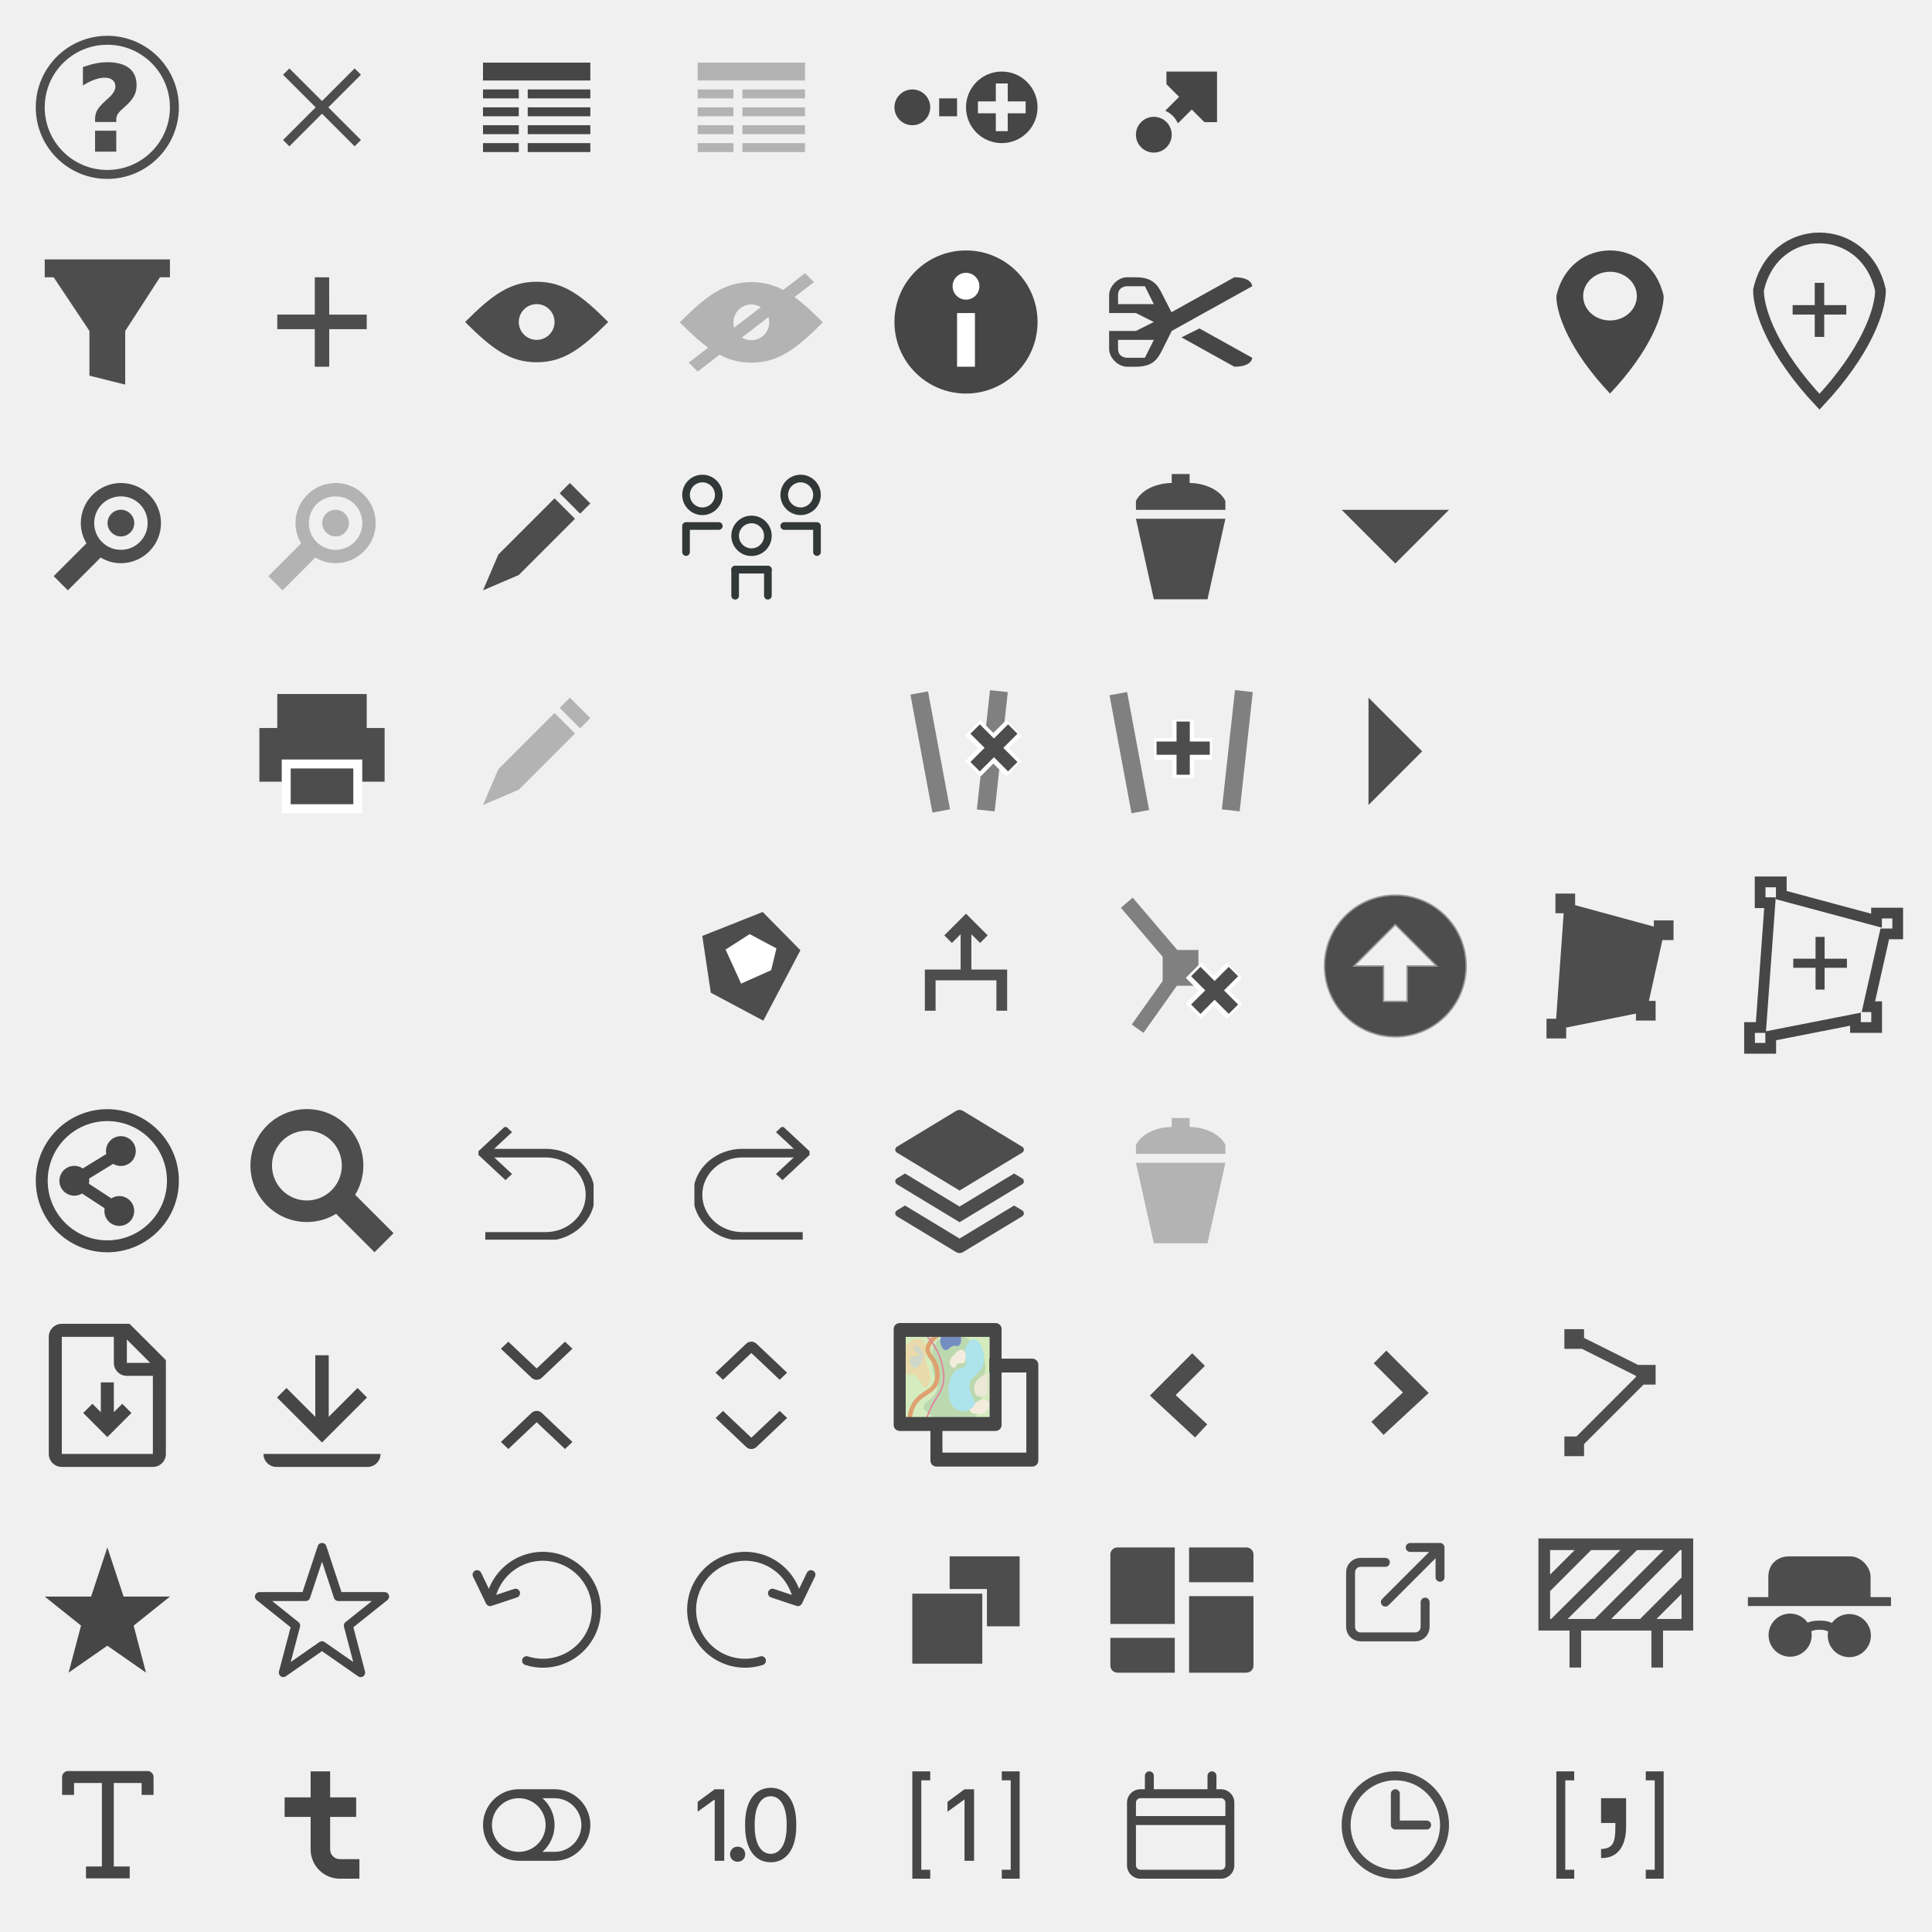
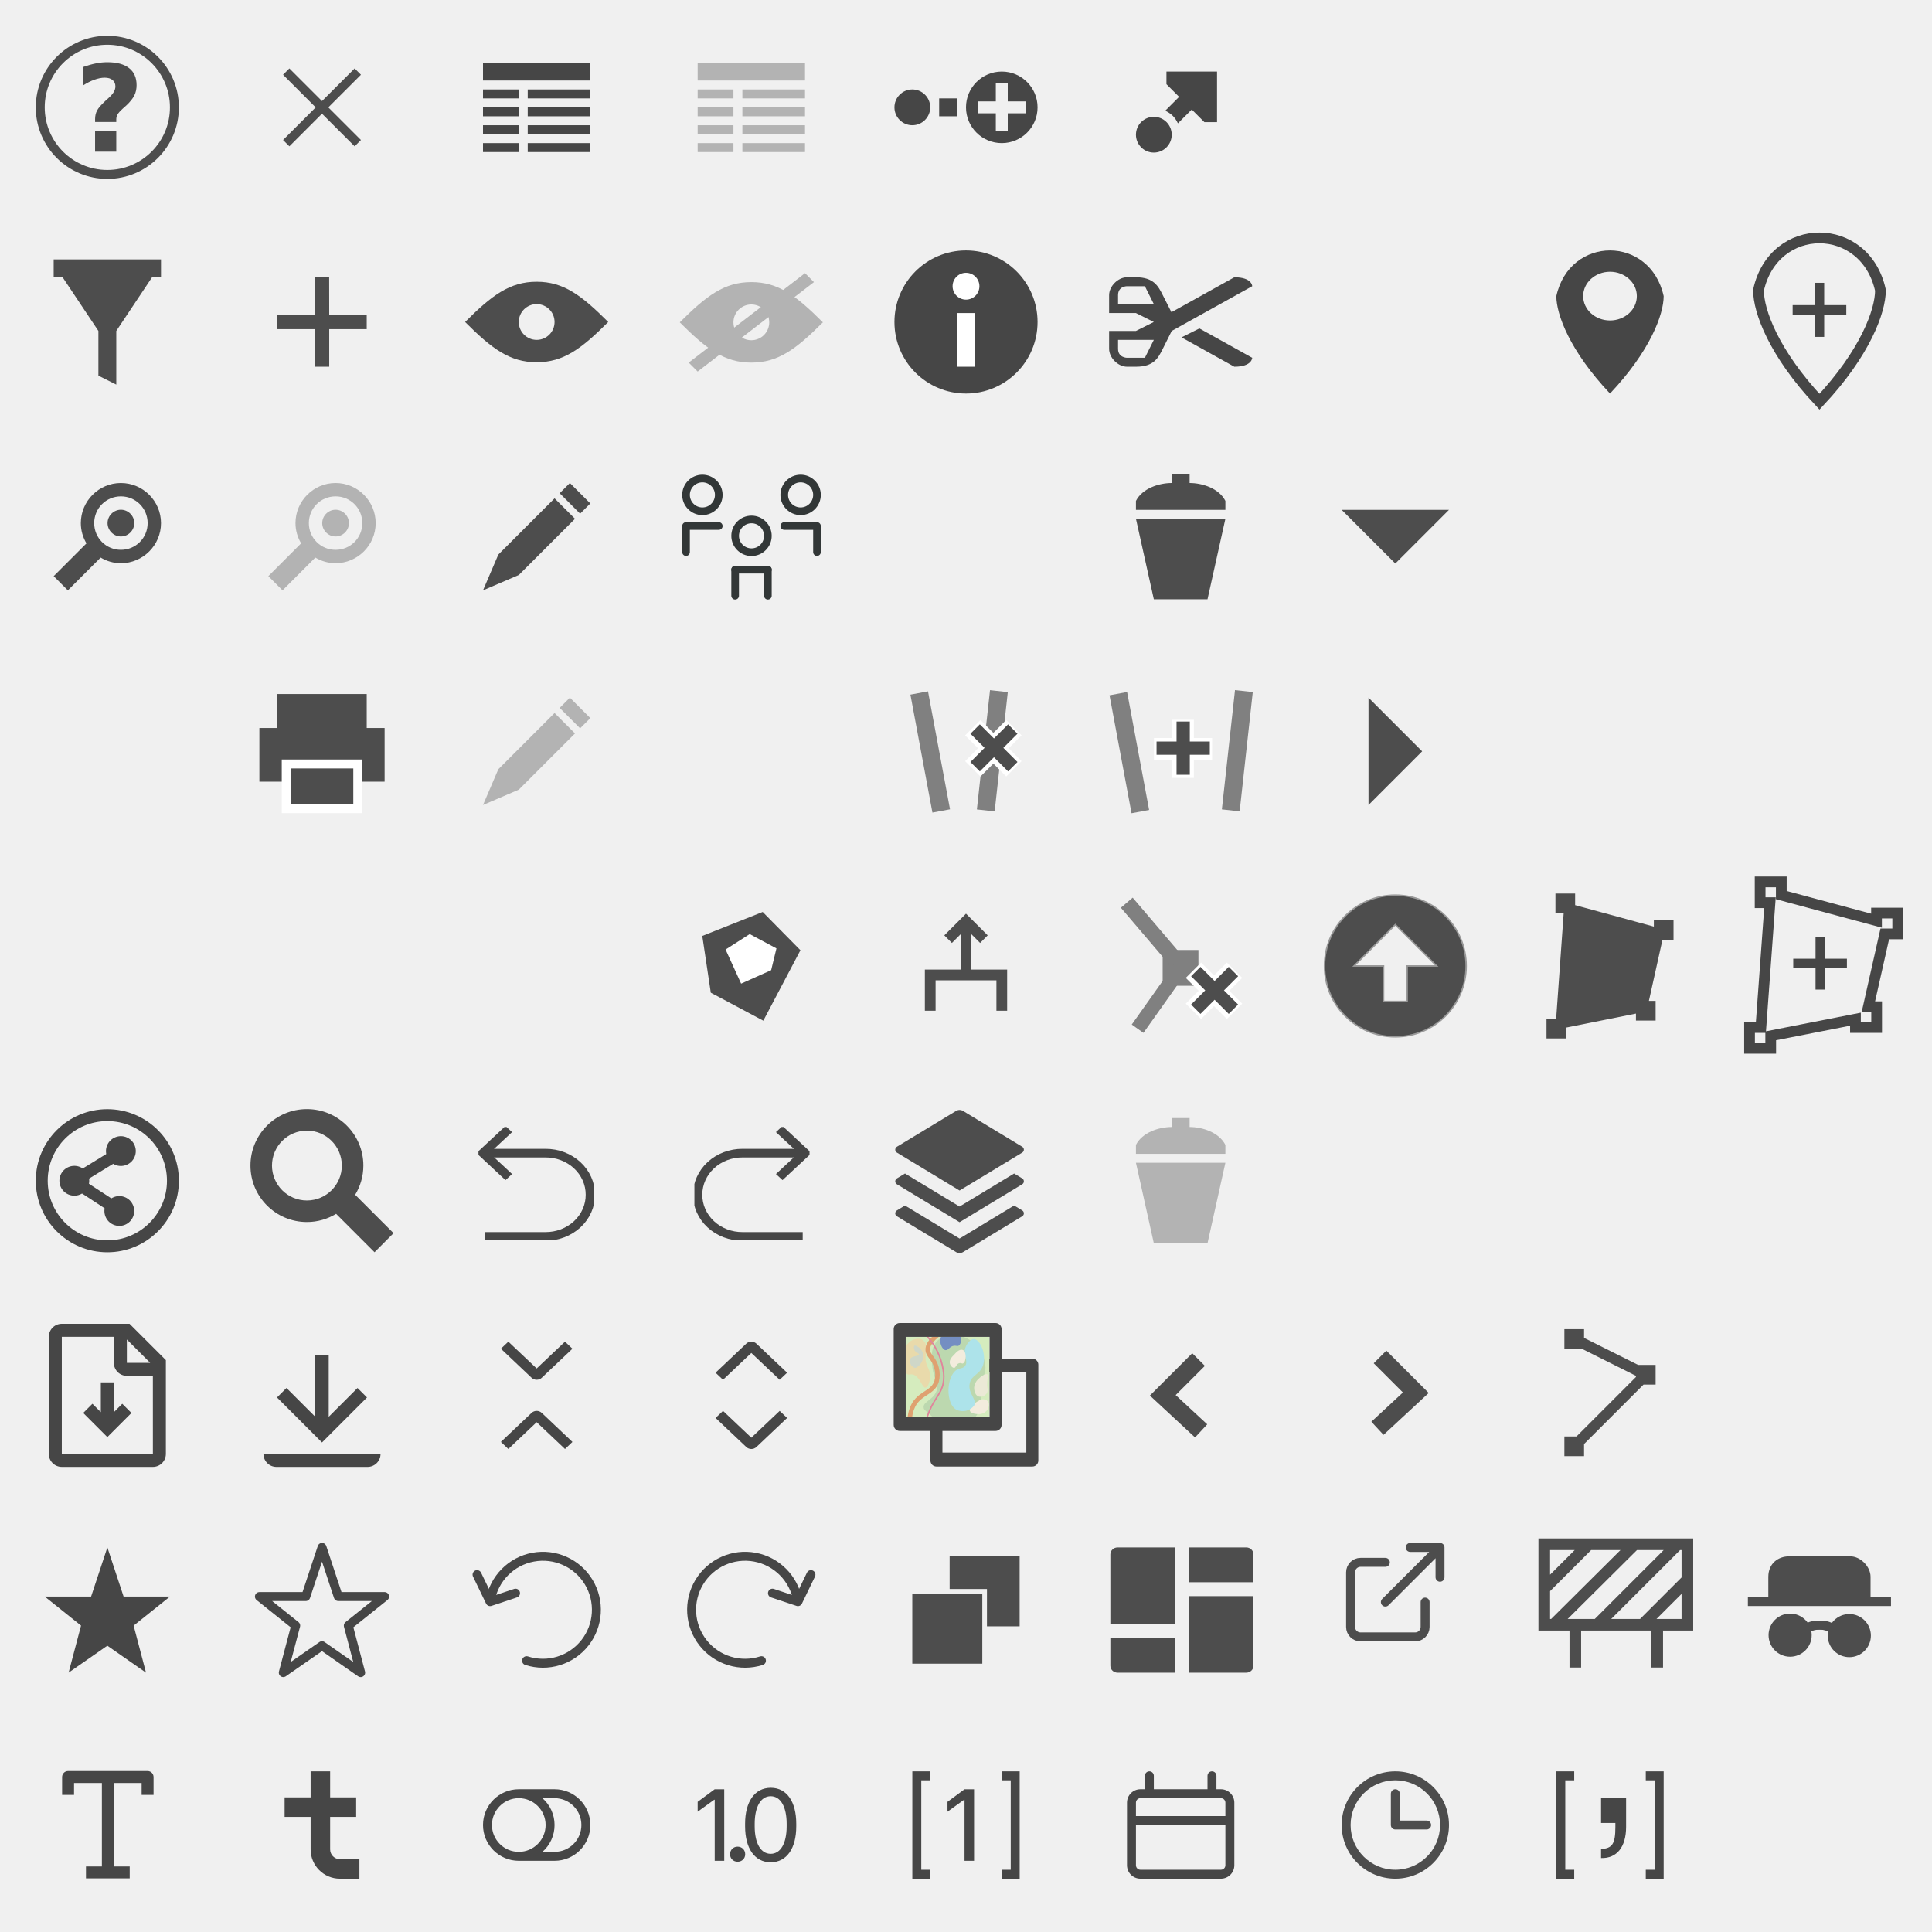
<svg xmlns="http://www.w3.org/2000/svg" id="svg2" width="216" height="216" version="1.1" xml:space="preserve">
  <defs id="defs4">
    <marker id="Arrow1" overflow="visible" markerHeight="6.707" markerWidth="4.061" orient="auto-start-reverse" preserveAspectRatio="xMidYMid" viewBox="0 0 4.061 6.707">
      <path id="path5057" transform="rotate(180 .125 0)" d="m3-3-3 3 3 3" fill="none" stroke="context-stroke" />
    </marker>
    <mask id="mask0_181_11898" x="2" y="2" width="15" height="15" maskUnits="userSpaceOnUse">
      <path id="path2351" d="m16.04 2.316h-14.035v14.035h14.035z" fill="#fff" />
    </mask>
    <clipPath id="clip0_3071_825">
      <rect id="rect3" width="18" height="20" fill="#fff" />
    </clipPath>
    <clipPath id="clip0_241_10857">
      <rect id="rect586" width="18.05" height="19.01" fill="#fff" />
    </clipPath>
    <clipPath id="clip0_241_10857-3">
      <rect id="rect586-6" width="18.05" height="19.01" fill="#fff" />
    </clipPath>
  </defs>
  <g id="layer1" transform="translate(0 -812.36)">
    <g id="help" transform="translate(-23.256 -119.39)">
      <circle id="path3014" transform="matrix(1.0714 0 0 1.0714 26.684 934.11)" cx="8" cy="9" r="7" fill="none" stroke="#4d4d4d" stroke-width=".933" />
      <g id="text3784" transform="translate(27.256 -100.61)" fill="#4d4d4d">
        <path id="path3789" d="m9 1046h-2.37v-0.322c0-0.36 0.072-0.677 0.217-0.954 0.144-0.281 0.449-0.636 0.912-1.066l0.42-0.382c0.249-0.228 0.431-0.443 0.545-0.645 0.118-0.202 0.177-0.404 0.177-0.605-4.6e-6 -0.307-0.105-0.546-0.315-0.717-0.21-0.176-0.503-0.263-0.88-0.263-0.354 0-0.737 0.075-1.149 0.224-0.411 0.145-0.84 0.362-1.287 0.651v-2.066c0.53-0.184 1.013-0.32 1.451-0.408 0.438-0.088 0.86-0.132 1.267-0.132 1.068 0 1.882 0.219 2.442 0.658 0.56 0.434 0.84 1.07 0.84 1.908-7e-6 0.43-0.085 0.816-0.256 1.158-0.171 0.338-0.462 0.702-0.873 1.092l-0.42 0.375c-0.298 0.272-0.492 0.491-0.584 0.658-0.092 0.162-0.138 0.342-0.138 0.539v0.296m-2.37 0.974h2.37v2.342h-2.37v-2.342" fill="#4d4d4d" />
      </g>
    </g>
    <path id="show" d="m60 843.86c-3 0-5 1.5-8 4.5 3 3 5 4.5 8 4.5 3 0 5-1.5 8-4.5-3-3-5-4.5-8-4.5zm0 2.5c1.105 0 2 0.895 2 2s-0.895 2-2 2c-1.105 0-2-0.895-2-2s0.895-2 2-2z" fill="#4d4d4d" />
    <g id="hide" transform="translate(75 -195)" fill="#b3b3b3">
      <path id="path2990" transform="translate(0 1034.4)" d="m9 4.5c-3-3.36e-5 -5 1.5-8 4.5 3 3 5 4.5 8 4.5 3-3.3e-5 5-1.5 8-4.5-3-3-5-4.5-8-4.5zm0 2.5c1.105 0 2 0.895 2 2 0 1.105-0.895 2-2 2-1.105 0-2-0.895-2-2 0-1.105 0.895-2 2-2z" />
      <path id="rect3787" d="m2 1047.9 13-10 1 1-13 10z" />
    </g>
    <path id="table-disabled" d="m78 819.36v2h12v-2zm0 3v1h4v-1zm5 0v1h7v-1zm-5 2v1h4v-1zm5 0v1h7v-1zm-5 2v1h4v-1zm5 0v1h7v-1zm-5 2v1h4v-1zm5 0v1h7v-1z" fill="#b3b3b3" />
    <path id="zoom" d="m13.518 866.36c-2.467 0-4.482 2.016-4.482 4.483 0 0.83 0.234 1.596 0.63 2.265l-3.665 3.665 1.587 1.588 3.665-3.665c0.668 0.397 1.435 0.63 2.265 0.63 2.467 0 4.482-2.016 4.482-4.482 0-2.467-2.016-4.483-4.482-4.483zm0 1.494c1.659 0 2.988 1.329 2.988 2.988 0 1.659-1.329 2.988-2.988 2.988s-2.988-1.329-2.988-2.988c0-1.659 1.329-2.988 2.988-2.988zm0 1.494c-0.816 0-1.494 0.678-1.494 1.494s0.678 1.494 1.494 1.494 1.494-0.678 1.494-1.494-0.678-1.494-1.494-1.494z" color="#000000" fill="#4d4d4d" style="text-decoration-line:none;text-indent:0;text-transform:none" />
    <path id="zoom-disabled" d="m37.518 866.36c-2.467 0-4.482 2.016-4.482 4.482 0 0.83 0.234 1.596 0.63 2.264l-3.665 3.666 1.587 1.587 3.665-3.665c0.668 0.397 1.435 0.63 2.265 0.63 2.467 0 4.482-2.016 4.482-4.482s-2.016-4.482-4.482-4.482zm0 1.494c1.659 0 2.988 1.329 2.988 2.988s-1.329 2.988-2.988 2.988-2.988-1.329-2.988-2.988 1.329-2.988 2.988-2.988zm0 1.494c-0.816 0-1.494 0.678-1.494 1.494s0.678 1.494 1.494 1.494 1.494-0.678 1.494-1.494-0.678-1.494-1.494-1.494z" color="#000000" fill="#b3b3b3" style="text-decoration-line:none;text-indent:0;text-transform:none" />
    <path id="table" d="m54 819.36v2h12v-2zm0 3v1h4v-1zm5 0v1h7v-1zm-5 2v1h4v-1zm5 0v1h7v-1zm-5 2v1h4v-1zm5 0v1h7v-1zm-5 2v1h4v-1zm5 0v1h7v-1z" fill="#464646" />
    <path id="close-9" d="m32.353 820.01-0.707 0.707 3.647 3.647-3.647 3.647 0.707 0.707 3.647-3.647 3.647 3.647 0.707-0.707-3.647-3.647 3.647-3.647-0.707-0.707-3.647 3.647z" color="#000000" fill="#4d4d4d" fill-rule="evenodd" />
    <path id="add" d="m35.192 853.36 2e-6 -4.2-4.192 1e-5 -3e-6 -1.627h4.192v-4.173l1.609 7e-3 0.007 4.167h4.192l-3.9e-5 1.627-4.192 4e-5 -1.5e-5 4.2h-1.615" fill="#4d4d4d" />
    <path id="edit" d="m63.714 866.36-1.143 1.143 2.286 2.286 1.143-1.143zm-1.714 1.714-6.286 6.286 2.286 2.286 6.286-6.286zm-6.286 6.286-1.714 4 4-1.714z" fill="#4d4d4d" />
    <text id="text4457-6" x="39.647" y="918.797" fill="#000000" font-family="sans-serif" letter-spacing="0px" word-spacing="0px" style="line-height:0%" xml:space="preserve">
      <tspan id="tspan4459-6" x="39.647" y="918.797" font-family="sans-serif" font-size="30.476px" style="line-height:1.25"> </tspan>
    </text>
    <path id="path3684-2" d="m63.714 890.36-1.143 1.143 2.286 2.286 1.143-1.143zm-1.714 1.714-6.286 6.286 2.286 2.286 6.286-6.286zm-6.286 6.286-1.714 4 4-1.714z" fill="#b3b3b3" />
    <g id="share" class="sprite" transform="matrix(.66667 0 0 .66667 -54.667 282.79)">
      <circle id="path4309" cx="100" cy="992.36" r="11" fill="none" stroke="#464646" stroke-width="2" />
      <circle id="path4819" transform="rotate(248.18)" cx="-963.89" cy="-276.04" r="2.5" fill="#464646" />
      <circle id="path4819-2" transform="rotate(248.18)" cx="-956.38" cy="-281.16" r="2.5" fill="#464646" />
      <circle id="path4819-0" transform="rotate(248.18)" cx="-954.66" cy="-272.06" r="2.5" fill="#464646" />
      <path id="path4850" d="m102.39 987.48-8.019 4.92 8.139 5.322" fill="none" stroke="#464646" stroke-width="2" />
    </g>
    <path id="search" class="sprite" d="m44 950.23-4.291-4.292c0.578-0.953 0.916-2.069 0.916-3.265 0-3.489-2.824-6.314-6.312-6.315-3.486 1e-3 -6.312 2.827-6.312 6.315 0 3.486 2.827 6.311 6.314 6.311 1.197 0 2.312-0.339 3.264-0.916l4.294 4.294zm-13.592-7.559c0.004-2.157 1.748-3.902 3.905-3.906 2.156 5e-3 3.901 1.748 3.905 3.906-0.004 2.156-1.749 3.901-3.905 3.905-2.157 0-3.902-1.749-3.905-3.905z" fill="#4d4d4d" stroke-width=".667" />
    <g id="info" transform="translate(0,2)">
      <circle id="path3762" cx="108" cy="846.36" r="8" fill="#464646" />
      <circle id="path3764" cx="108" cy="842.36" r="1.5" fill="#fff" />
      <path id="rect4274" d="m107 845.36h2v6h-2z" fill="#fff" />
    </g>
    <g id="g4717" transform="translate(-54.789 -113.98)" fill-rule="evenodd">
      <path id="path3862" d="m140.06 1028.3 4.217 4.278-4.149 7.874-5.871-3.127-0.952-6.346z" fill="#4d4d4d" />
      <path id="path3864" d="m135.91 1032.5 1.737 3.811 3.358-1.504 0.591-2.433-2.99-1.601" fill="#fff" />
    </g>
    <path id="delete" d="m131 865.36v1c-1.429 0-3.286 0.6-4 2v1h10v-1c-0.714-1.4-2.571-2-4-2v-1zm-4 5 2 9h6l2-9z" fill="#4d4d4d" />
    <g id="g4797" transform="translate(-70.26 -96.674)" fill="none">
      <path id="path4349-2-2-9-3-8" d="m180.47 999.64 1.468-13.336" stroke="#808080" stroke-width="2" />
      <path id="path4349-2-2-3-3" d="m175.49 999.7-2.461-13.189" stroke="#808080" stroke-width="2" />
      <g id="g4621">
        <g id="g4400-8-39-2-3-1" transform="matrix(.57449 0 0 .57449 77.91 445.57)" stroke="#fff" stroke-width="4.224">
          <path id="path4353-1-6-1-3-6" d="m176 948.36 8 8" />
          <path id="path4355-9-7-1-7-3" d="m176 956.36 8-8" />
        </g>
        <g id="g4400-8-39-2-3" transform="matrix(.52631 0 0 .52631 86.649 491.41)" stroke="#4d4d4d" stroke-width="2.816">
          <path id="path4353-1-6-1-3" d="m176 948.36 8 8" />
          <path id="path4355-9-7-1-7" d="m176 956.36 8-8" />
        </g>
      </g>
    </g>
    <path id="path4349-2-2-9-3-8-5" d="m137.6 902.96 1.468-13.336" fill="none" stroke="#808080" stroke-width="2" />
    <path id="path4349-2-2-3-3-3" d="m127.49 903.1-2.461-13.189" fill="none" stroke="#808080" stroke-width="2" />
    <g id="g4621-5" transform="rotate(-45 40.175 1003.6)" fill="none">
      <g id="g4400-8-39-2-3-1-6" transform="matrix(.57449 0 0 .57449 77.91 445.57)" stroke="#fff" stroke-width="4.224">
        <path id="path4353-1-6-1-3-6-2" d="m176 948.36 8 8" />
        <path id="path4355-9-7-1-7-3-9" d="m176 956.36 8-8" />
      </g>
      <g id="g4400-8-39-2-3-12" transform="matrix(.52631 0 0 .52631 86.649 491.41)" stroke="#4d4d4d" stroke-width="2.816">
        <path id="path4353-1-6-1-3-7" d="m176 948.36 8 8" />
        <path id="path4355-9-7-1-7-0" d="m176 956.36 8-8" />
      </g>
    </g>
    <g id="g4976" transform="translate(-86.464 -110.33)">
      <rect id="rect4918" x="216.45" y="1028.9" width="4" height="4" fill="#808080" />
      <path id="path4349-2-2-9-3-8-7-0-0" d="m218.99 1031.3-6.551-7.687" fill="none" stroke="#808080" stroke-width="1.737" />
      <path id="path4349-2-2-9-3-8-7-0" d="m213.65 1037.7 5.639-7.953" fill="none" stroke="#808080" stroke-width="1.605" />
      <g id="g4621-0-6" transform="translate(40.873 40.768)" fill="#4d4d4d" fill-rule="evenodd">
        <g id="g4400-8-39-2-3-1-1-8" transform="matrix(.57449 0 0 .57449 77.91 445.57)" stroke="#fff" stroke-width="4.224">
          <path id="path4353-1-6-1-3-6-5-5" d="m176 948.36 8 8" />
          <path id="path4355-9-7-1-7-3-31-4" d="m176 956.36 8-8" />
        </g>
        <g id="g4400-8-39-2-3-3-7" transform="matrix(.52631 0 0 .52631 86.649 491.41)" stroke="#4d4d4d" stroke-width="2.816">
          <path id="path4353-1-6-1-3-3-9" d="m176 948.36 8 8" />
          <path id="path4355-9-7-1-7-8-7" d="m176 956.36 8-8" />
        </g>
      </g>
    </g>
    <g id="undo" transform="matrix(.51357 -.54309 .54309 .51357 -590.02 602.23)" fill="none" stroke="#464646" stroke-linecap="round" stroke-linejoin="round" stroke-width="1.338">
      <path id="path4240" transform="rotate(154.4)" d="m231.88-980.51a8 8 0 0 1-8.126-4.127 8 8 0 0 1 1.012-9.058 8 8 0 0 1 8.837-2.232 8 8 0 0 1 5.192 7.491" />
      <path id="path4242" d="m216 980.36-1.595 4.194 3.535 1.894" />
    </g>
    <g id="undo-3" transform="matrix(-.51357 -.54309 -.54309 .51357 734.02 602.23)" fill="none" stroke="#464646" stroke-linecap="round" stroke-linejoin="round" stroke-width="1.338">
      <path id="path4240-5" transform="rotate(154.4)" d="m231.88-980.51a8 8 0 0 1-8.126-4.127 8 8 0 0 1 1.012-9.058 8 8 0 0 1 8.837-2.232 8 8 0 0 1 5.192 7.491" />
      <path id="path4242-6" d="m216 980.36-1.595 4.194 3.535 1.894" />
    </g>
    <path id="delete-disabled" d="m131 937.36v1c-1.429 0-3.286 0.6-4 2v1h10v-1c-0.714-1.4-2.571-2-4-2v-1zm-4 5 2 9h6l2-9z" fill="#b3b3b3" />
    <g id="tilelayers" transform="matrix(2.5259 0 0 2.5259 47.788 955.6)">
      <path id="path2349" d="m26.773 3.428h-4.244c-0.07 0-0.138 0.028-0.188 0.078-0.05 0.05-0.078 0.117-0.078 0.188v4.244c0 0.07 0.028 0.138 0.078 0.188 0.05 0.05 0.117 0.078 0.188 0.078h4.244c0.07 0 0.138-0.028 0.188-0.078 0.05-0.05 0.078-0.117 0.078-0.188v-4.244c0-0.07-0.028-0.138-0.078-0.188-0.05-0.05-0.117-0.078-0.188-0.078zm-0.265 4.159h-3.713v-3.546h3.713z" fill="#464646" stroke-width=".265" />
      <g id="g2376" transform="matrix(.26458 0 0 .26458 20.638 1.8521)" mask="url(#mask0_181_11898)">
        <path id="path2354" d="m16.04 2.316h-14.035v14.035h14.035z" fill="#d5ecbe" />
        <path id="path2356" d="m2.376 3.429c0.268-0.312 0.615-0.546 1.005-0.677 0.39-0.131 0.808-0.153 1.21-0.065 0.324 0.156 0.585 0.418 0.742 0.742 0.371 0.722 0 1.263 0 2.216-0.08 1.724 1.002 2.085 0.732 3.689-0.08 0.571-0.341 1.444-0.732 1.474-0.622 0.06-0.942-2.005-2.216-2.216-0.391-0.06-0.471 0.11-0.742 0-1.053-0.401-1.524-3.659 0-5.163z" fill="#e9daab" />
        <path id="path2358" d="m7.178 16.351c-1.754-1.724-2.165-1.754-2.165-2.216-0.16-1.002 1.744-1.293 2.216-2.957 0.331-1.173-0.471-1.564-0.742-3.689-0.16-1.253-0.401-3.218 0.742-4.431s3.138-1.173 4.431-0.742c1.065 0.39 1.987 1.092 2.645 2.016 0.658 0.923 1.022 2.024 1.044 3.157 0 1.243-0.682 1.654-0.732 3.689 0.06 0.737 0.06 1.478 0 2.216-0.155 1.123-0.676 2.162-1.484 2.957-1.504 1.343-3.91 1.694-5.223 0.742-0.15-0.11-0.07-0.05-0.732-0.742z" fill="#bcd8af" />
        <path id="path2360" d="m14.196 9.333c-0.43 0.375-0.697 0.904-0.742 1.474 0 0.12 0 1.213 0.742 1.484 0.294 0.071 0.603 0.036 0.873-0.1s0.483-0.363 0.6-0.642c0.066-0.243 0.066-0.499 0-0.742-0.16-1.383 0.301-2.005 0-2.216-0.301-0.211-1.093 0.351-1.474 0.742z" fill="#ebe9d6" />
        <path id="path2362" d="m14.196 15.238c0.287 0.012 0.573-0.048 0.831-0.176 0.258-0.128 0.479-0.319 0.643-0.555 0.201-0.331 0.441-1.053 0-1.484-0.206-0.174-0.467-0.269-0.737-0.269-0.27 0-0.531 0.095-0.737 0.269 0 0-1.484 0.742-1.484 1.484 0 0.742 1.484 0.732 1.484 0.732z" fill="#f3ecdd" />
        <path id="path2364" d="m7.91 1.574c-1.895 1.323-2.266 2.296-2.216 2.957 0.08 1.002 1.093 1.373 1.484 3.007 0.195 0.726 0.195 1.49 0 2.216-0.581 1.855-2.516 1.885-3.699 3.689-0.668 1.11-0.927 2.419-0.732 3.699" fill="none" stroke="#dfa170" stroke-miterlimit="10" stroke-width=".75" />
        <path id="path2366" d="m5.333 1.945c1.573 1.617 2.603 3.685 2.947 5.915 0.131 0.733 0.131 1.483 0 2.216-0.331 1.704-1.303 2.356-2.216 4.431-0.315 0.713-0.56 1.455-0.732 2.216" fill="none" stroke="#e0859b" stroke-miterlimit="10" stroke-width=".25" />
        <path id="path2368" d="m10.496 14.506c-1.845-1.002-1.714-5.534 0-6.647 0.592-0.381 1.133-0.211 1.484-0.742 0.521-0.802-0.411-1.694 0-2.957 0.231-0.722 0.892-1.524 1.474-1.474 1.002 0.08 2.125 2.556 1.474 4.431-0.531 1.564-1.915 1.514-2.216 3.007-0.341 1.644 1.273 2.627 0.742 3.689-0.34 0.436-0.818 0.743-1.356 0.869s-1.103 0.063-1.601-0.177z" fill="#ade3ea" />
        <path id="path2370" d="m7.91 2.316c-0.391 0.912 0.211 2.145 0.742 2.216 0.531 0.07 0.662-0.652 1.484-0.742 0.401 0 0.521 0.12 0.732 0 0.501-0.271 0.612-1.624 0-2.216-0.24-0.157-0.509-0.262-0.792-0.31-0.282-0.048-0.572-0.036-0.849 0.034-0.278 0.07-0.538 0.196-0.765 0.371-0.227 0.175-0.414 0.395-0.552 0.647z" fill="#748ec2" />
        <path id="path2372" d="m10.135 5.273c-0.311 0.301-0.882 0.852-0.742 1.474 0.09 0.401 0.451 0.782 0.742 0.742 0.291-0.04 0.291-0.571 0.732-0.742 0.441-0.17 0.511 0.11 0.742 0 0.531-0.241 0.612-1.925 0-2.216-0.612-0.291-1.243 0.481-1.474 0.742z" fill="#f3ecdd" />
        <path id="path2374" d="m3.479 3.789c0.271-0.16 1.313 0.541 1.484 1.484s-0.822 2.316-1.484 2.216c-0.282-0.112-0.513-0.325-0.648-0.597-0.135-0.272-0.165-0.584-0.084-0.877 0.271-0.551 1.454-0.441 1.474-0.732 0.02-0.291-0.511-0.271-0.742-0.752-0.12-0.271-0.14-0.652 0-0.742z" fill="#cfd7c8" />
      </g>
      <path id="path2378" d="m25.147 1.852h-4.244c-0.07 0-0.138 0.028-0.188 0.078-0.05 0.05-0.078 0.117-0.078 0.188v4.244c0 0.07 0.028 0.138 0.078 0.188 0.05 0.05 0.117 0.078 0.188 0.078h4.244c0.07 0 0.138-0.028 0.188-0.078 0.05-0.05 0.078-0.117 0.078-0.188v-4.244c0-0.07-0.028-0.138-0.078-0.188-0.05-0.05-0.117-0.078-0.188-0.078zm-0.265 4.159h-3.713v-3.546h3.713z" fill="#464646" stroke-width=".265" />
    </g>
    <path id="arrow-down" d="m156 875.36 6-6h-12z" fill="#4d4d4d" fill-rule="evenodd" />
    <path id="arrow-right" d="m159 896.36-6-6v12z" fill="#4d4d4d" fill-rule="evenodd" />
    <path id="downloadfile" d="m14.182 962.12v2.608h2.608zm2.909 4.062h-2.909c-0.803 0-1.454-0.651-1.454-1.454v-2.909h-5.818v13.091h10.182zm-10.182-5.818h7.574l4.062 4.062v10.483c0 0.803-0.651 1.455-1.454 1.455h-10.182c-0.803 0-1.454-0.651-1.454-1.455v-13.091c0-0.803 0.651-1.455 1.454-1.455zm4.364 9.881v-3.335h1.454v3.335l0.94-0.94 1.028 1.028-2.696 2.696-2.696-2.696 1.028-1.028z" fill="#464646" fill-rule="evenodd" stroke-width=".727" />
    <g id="downloadbackup">
      <path id="path8303-6" d="m42.545 974.91c0 0.803-0.651 1.455-1.454 1.455h-10.182c-0.803 0-1.454-0.651-1.454-1.455h13.091z" fill="#464646" stroke-width=".727" />
      <path id="path16669" d="m36 963.88v8.316" fill="none" marker-end="url(#Arrow1)" stroke="#464646" stroke-width="1.5" />
    </g>
    <path id="copy" d="m106.17 986.36v3.652h4.174v4.174h3.652v-7.826zm-4.174 4.174v7.826h7.826v-7.826z" fill="#4d4d4d" style="paint-order:fill markers stroke" />
    <path id="path1" d="m134 964.36-4 4 4.289 3.977" fill="none" stroke="#4d4d4d" stroke-width="2" />
    <path id="path1-36" d="m154.29 964.07 4 4-4.289 3.977" fill="none" stroke="#4d4d4d" stroke-width="2" />
    <path id="path437" d="m113.38 943.56 0.907 0.549c0.179 0.108 0.237 0.342 0.129 0.522-0.032 0.053-0.076 0.098-0.129 0.131l-7.007 4.241-7.007-4.241c-0.179-0.108-0.237-0.342-0.129-0.522 0.032-0.054 0.076-0.098 0.129-0.131l0.907-0.549 6.1 3.692zm0 3.578 0.907 0.549c0.179 0.108 0.237 0.342 0.129 0.522-0.032 0.053-0.076 0.098-0.129 0.131l-6.619 4.006c-0.239 0.145-0.538 0.145-0.777 0l-6.619-4.006c-0.179-0.108-0.237-0.342-0.129-0.522 0.032-0.054 0.076-0.098 0.129-0.131l0.907-0.549 6.1 3.692zm-5.712-10.575 6.619 4.006c0.179 0.108 0.237 0.342 0.129 0.522-0.032 0.054-0.076 0.098-0.129 0.131l-7.007 4.241-7.007-4.241c-0.179-0.108-0.237-0.342-0.129-0.522 0.032-0.054 0.076-0.098 0.129-0.131l6.619-4.006c0.239-0.145 0.538-0.145 0.777 0z" fill="#4d4d4d" />
    <path id="path1-675" d="m87.167 966.62-3.167-2.996-3.167 2.996-0.833-0.789 3.433-3.249c0.313-0.296 0.82-0.296 1.133 0l3.433 3.249zm-6.333 3.481 3.167 2.996 3.167-2.996 0.833 0.789-3.433 3.249c-0.313 0.296-0.82 0.296-1.133 0l-3.433-3.249z" clip-rule="evenodd" fill="#464646" fill-rule="evenodd" />
    <path id="path5" d="m63.167 974.36-3.167-2.996-3.167 2.996-0.833-0.789 3.433-3.249c0.313-0.296 0.82-0.296 1.133 0l3.433 3.249z" fill="#464646" />
    <path id="path1-675-2" d="m56 963.15 3.433 3.249c0.313 0.296 0.82 0.296 1.133 0l3.433-3.249-0.833-0.789-3.167 2.996-3.167-2.996z" fill="#464646" />
    <path id="linestring" d="m175 961.06v2h1.883l6.117 3.059v0.234l-6.707 6.707h-1.293v2h2v-1.293l6.707-6.707h1.293v-2h-1.883l-6.117-3.059v-0.941z" color="#000000" fill="#4d4d4d" fill-rule="evenodd" stroke="#4d4d4d" stroke-width=".2" />
    <path id="polygon" d="m174 912.36v2h0.928l-0.855 12h-1.072v2h2v-1.199l8-1.602v0.801h2v-2h-0.777l1.555-7h1.223v-2h-2v0.727l-9-2.453v-1.273z" fill="#4d4d4d" fill-rule="evenodd" stroke="#4d4d4d" stroke-width=".2" />
    <g id="g1" transform="matrix(1.22 0 0 1.22 75.48 864.64)" fill="none" stroke="#323737" stroke-linecap="round" stroke-linejoin="round" stroke-width=".7">
      <path id="path1-7" d="m2.5 4c0.828 0 1.5-0.672 1.5-1.5s-0.672-1.5-1.5-1.5-1.5 0.672-1.5 1.5 0.672 1.5 1.5 1.5z" />
      <path id="path2" d="m4 5.35h-3v2.39" />
      <path id="path3" d="m11.5 4c0.828 0 1.5-0.672 1.5-1.5s-0.672-1.5-1.5-1.5-1.5 0.672-1.5 1.5 0.672 1.5 1.5 1.5z" />
      <path id="path4" d="m10 5.35h3v2.39" />
      <path id="path5-6" d="m7 7.75c0.828 0 1.5-0.672 1.5-1.5s-0.672-1.5-1.5-1.5-1.5 0.672-1.5 1.5 0.672 1.5 1.5 1.5z" />
      <path id="path6" d="m8.5 9.35h-3v2.39" />
      <path id="path7" d="m5.5 9.35h3v2.39" />
    </g>
    <path id="star" class="sprite" d="m7.671 999.36 1.389-5.255-4.059-3.247h5.183l1.819-5.495 1.815 5.494h5.183l-4.061 3.25 1.384 5.256-4.325-3.012z" fill="#464646" />
    <path id="starred" class="sprite" d="m31.671 999.36 1.389-5.255-4.059-3.247h5.183l1.819-5.495 1.815 5.494h5.183l-4.061 3.25 1.384 5.256-4.325-3.012z" fill="none" stroke="#464646" stroke-linecap="square" stroke-linejoin="round" />
    <path id="import" class="sprite" d="m156 912.44c-4.373 0-7.918 3.545-7.918 7.918s3.545 7.918 7.918 7.918c4.373 0 7.918-3.545 7.918-7.918s-3.545-7.918-7.918-7.918zm0 3.299 4.619 4.619h-3.299v3.959h-2.639v-3.959h-3.299z" fill="#4d4d4d" stroke="#999" stroke-width=".165" />
    <path id="marker" d="m180 840.36c-2.625 0-5.25 1.702-6 5.106 0 2.043 1.5 6.128 6 10.894 4.5-4.766 6-8.851 6-10.894-0.75-3.404-3.375-5.106-6-5.106zm0 2.383c1.657 0 3 1.219 3 2.723s-1.343 2.723-3 2.723c-1.657 0-3-1.219-3-2.723s1.343-2.723 3-2.723z" fill="#464646" />
    <path id="path1-2" d="m203.42 838.96c-2.977 0-5.966 1.946-6.818 5.85 0 2.335 1.705 7.018 6.818 12.467 5.114-5.461 6.818-10.132 6.818-12.467-0.852-3.892-3.841-5.85-6.818-5.85z" fill="none" stroke="#464646" stroke-width="1.2" />
    <path id="path2-6" d="m203.42 843.98v6.045" stroke="#464646" stroke-width="1.056" />
    <path id="path3-1" d="m206.42 847h-6" stroke="#464646" stroke-width="1.056" />
    <g id="g3" transform="translate(194.89 910.26)" clip-path="url(#clip0_3071_825)" fill="none" stroke="#464646">
      <path id="path1-79" d="m1.895 0.697v2.326h1.101l-1.018 13.953h-1.267v2.326h2.368v-1.395l9.474-1.861v0.93h2.368v-2.325h-0.924l1.835-8.14h1.445v-2.326h-2.369v0.849l-10.646-2.861v-1.477z" clip-rule="evenodd" fill-rule="evenodd" stroke-width="1.2" />
      <path id="path2-2" d="m8.597 6.846v5.891" stroke-width="1.013" />
      <path id="path3-0" d="m11.598 9.791h-6" stroke-width="1.013" />
    </g>
    <g id="undo-2" transform="matrix(.71301 0 0 .66261 53.494 938.36)" clip-path="url(#clip0_241_10857)" fill="none" stroke="#464646" stroke-miterlimit="10" stroke-width="1.455">
      <path id="path580" d="m1.07 4.41h9.42c0.923-0.007 1.839 0.17 2.694 0.518 0.855 0.349 1.633 0.863 2.288 1.514s1.175 1.425 1.53 2.277c0.355 0.853 0.538 1.767 0.538 2.69 0.007 0.928-0.171 1.847-0.523 2.706-0.352 0.858-0.871 1.638-1.527 2.294-0.656 0.656-1.436 1.175-2.294 1.527-0.858 0.352-1.778 0.53-2.706 0.523h-9.42" />
      <path id="path582" d="m4.75 8.45-4.04-4.05 4.04-4.05" />
    </g>
    <g id="undo-5" transform="matrix(-.71301 0 0 .66261 90.506 938.36)" clip-path="url(#clip0_241_10857-3)" fill="none" stroke="#464646" stroke-miterlimit="10" stroke-width="1.455">
      <path id="path580-3" d="m1.07 4.41h9.42c0.923-0.007 1.839 0.17 2.694 0.518 0.855 0.349 1.633 0.863 2.288 1.514s1.175 1.425 1.53 2.277c0.355 0.853 0.538 1.767 0.538 2.69 0.007 0.928-0.171 1.847-0.523 2.706-0.352 0.858-0.871 1.638-1.527 2.294-0.656 0.656-1.436 1.175-2.294 1.527-0.858 0.352-1.778 0.53-2.706 0.523h-9.42" />
      <path id="path582-5" d="m4.75 8.45-4.04-4.05 4.04-4.05" />
    </g>
    <g id="g2" transform="matrix(.55556 0 0 .55556 149.33 983.7)" fill="none" fill-rule="evenodd" stroke="#4d4d4d" stroke-linecap="round" stroke-linejoin="round" stroke-width="1.8">
      <path id="path1-5" d="m18 14v5a2 2 0 0 1-2 2h-11a2 2 0 0 1-2-2v-11c0-1.1 0.9-2 2-2h5m5-3h6v6m-11 5 10.2-10.2" stroke="#4d4d4d" stroke-linecap="round" stroke-linejoin="round" stroke-width="1.8" />
    </g>
    <path id="path1-6" d="m140.14 990.81v7.779c0 0.43-0.358 0.778-0.8 0.778h-6.4v-8.556zm-8.8 4.667v3.89h-6.4c-0.442 0-0.8-0.348-0.8-0.778v-3.112zm0-10.11v8.555h-7.2v-7.777c0-0.43 0.358-0.778 0.8-0.778zm8 0c0.442 0 0.8 0.348 0.8 0.778v3.11h-7.2v-3.888z" fill="#4d4d4d" />
    <g id="continue">
      <path id="path1-35" d="m112 820.36c-2.209 0-4 1.791-4 4 0 2.209 1.791 4 4 4s4-1.791 4-4c0-2.209-1.791-4-4-4zm-0.667 1.333h1.333v2h2v1.333h-2v2h-1.333v-2h-2v-1.333h2z" fill="#464646" />
      <path id="path2-62" d="m102 822.36c-1.105 0-2 0.895-2 2s0.895 2 2 2 2-0.895 2-2-0.895-2-2-2z" fill="#464646" />
      <path id="path1-1" d="m105 823.36v2h2v-2z" fill="#464646" />
    </g>
    <path id="split" d="m126 843.36c-1 0-2 1-2 2v2h3l2 1-2 1h-3v2c0 1 1 2 2 2h1c2 0 2.487-0.974 3-2l1-2 9-5s0-1-2-1l-7.031 3.906-0.969-1.906c-0.494-0.988-1-2-3-2zm0 1h2l1 2h-4v-1c0-1.013 1-1 1-1zm8.094 4.719-2 1 5.906 3.281c2 0 2-1 2-1zm-9.094 1.281h4l-1 2h-2s-1 0-1-1z" fill="#464646" />
    <g id="extract" fill="#464646">
      <path id="path1-62" d="m130.41 820.36v1.414l1.414 1.414-1.547 1.548c0.295 0.142 0.596 0.33 0.84 0.574 0.252 0.251 0.432 0.536 0.574 0.84l1.548-1.547 1.414 1.414h1.414v-5.657z" />
      <path id="path2-61" d="m129 825.42c-1.105 0-2 0.896-2 2 0 1.105 0.895 2 2 2s2-0.895 2-2c0-1.104-0.895-2-2-2z" />
    </g>
    <path id="path10" d="m108 914.51-2.424 2.424 0.848 0.85 0.977-0.977v3.951h-4v4.6h1.199v-3.398h6.801v3.398h1.199v-4.6h-4v-3.951l0.977 0.977 0.848-0.85z" fill="#4d4d4d" fill-rule="evenodd" stop-color="#000000" />
    <g id="g8" transform="translate(-167.8 -95.757)" fill="#4d4d4d">
      <rect id="rect1" x="198.8" y="985.71" width="10" height="4" style="paint-order:fill markers stroke" />
      <rect id="rect2" x="196.8" y="989.51" width="14" height="6" style="paint-order:fill markers stroke" />
      <rect id="rect4" x="199.8" y="993.53" width="8" height="5" stroke="#fff" style="paint-order:fill markers stroke" />
    </g>
    <path id="path1-29" d="m60.646 1019.4h1.354c1.657 0 3-1.343 3-3s-1.343-3-3-3h-1.354c0.83 0.733 1.354 1.805 1.354 3s-0.524 2.267-1.354 3zm-2.646-7h4c2.209 0 4 1.791 4 4s-1.791 4-4 4h-4c-2.209 0-4-1.791-4-4s1.791-4 4-4zm0 7c1.657 0 3-1.343 3-3s-1.343-3-3-3-3 1.343-3 3 1.343 3 3 3z" fill="#464646" />
    <path id="path1-70" d="m80.971 1020.4h-1.066v-6.826h-0.053l-1.852 1.336v-1.102l1.904-1.406h1.066zm0.65-0.727c0-0.504 0.375-0.855 0.838-0.855 0.486 0 0.855 0.351 0.855 0.855 0 0.48-0.369 0.832-0.855 0.832-0.463 0-0.838-0.352-0.838-0.832zm2.754-3.41v0.281c0 1.916 0.691 3.076 1.787 3.076 1.102 0 1.787-1.16 1.787-3.076v-0.281c0-1.91-0.686-3.082-1.787-3.082-1.096 0-1.787 1.172-1.787 3.082zm-1.072 0.293v-0.299c0-2.42 1.049-4.019 2.871-4.019 1.81 0 2.848 1.588 2.848 4.019v0.299c0 2.42-1.043 4.008-2.859 4.008-1.81 0-2.859-1.582-2.859-4.008z" fill="#464646" />
    <path id="path1-360" d="m113 1021.4v-10h-1v-1h2v12h-2v-1zm-11 0v-11h2v1h-1v10h1v1h-2zm6.902-1h-1.066v-6.826h-0.053l-1.852 1.336v-1.102l1.904-1.406h1.066z" fill="#464646" />
    <path id="path1-26" d="m129 1012.4h6v-1.5c0-0.276 0.224-0.5 0.5-0.5s0.5 0.224 0.5 0.5v1.5h0.5c0.828 0 1.5 0.672 1.5 1.5v7c0 0.828-0.672 1.5-1.5 1.5h-9c-0.828 0-1.5-0.672-1.5-1.5v-7c0-0.828 0.672-1.5 1.5-1.5h0.5v-1.5c0-0.276 0.224-0.5 0.5-0.5s0.5 0.224 0.5 0.5zm-2 3h10v-1.5c0-0.276-0.224-0.5-0.5-0.5h-9c-0.276 0-0.5 0.224-0.5 0.5zm10 1h-10v4.5c0 0.276 0.224 0.5 0.5 0.5h9c0.276 0 0.5-0.224 0.5-0.5z" fill="#464646" />
    <path id="path1-9" d="m156.5 1015.9h3c0.276 0 0.5 0.224 0.5 0.5s-0.224 0.5-0.5 0.5h-3.5c-0.276 0-0.5-0.224-0.5-0.5v-3.5c0-0.276 0.224-0.5 0.5-0.5s0.5 0.224 0.5 0.5zm-0.5 6.5c-3.314 0-6-2.686-6-6s2.686-6 6-6 6 2.686 6 6-2.686 6-6 6zm0-1c2.761 0 5-2.239 5-5s-2.239-5-5-5-5 2.239-5 5 2.239 5 5 5z" fill="#4d4d4d" />
    <path id="path1-23" d="m8.279 1011.7h3.111v9.333h-1.778v1.333h4.889v-1.333h-1.778v-9.333h3.111v1.333h1.333v-2a0.667 0.667 0 0 0-0.667-0.667h-8.889a0.667 0.667 0 0 0-0.667 0.667v2h1.333z" fill="#464646" />
    <path id="path2-7" d="m34.728 1010.4v2.909h-2.909v2.182h2.909v3.636a3.273 3.273 0 0 0 3.273 3.273h2.182v-2.182h-2.182a1.091 1.091 0 0 1-1.091-1.091v-3.636h2.909v-2.182h-2.909v-2.909z" fill="#464646" />
    <path id="text1" d="m179 1013.4v2.773h1.6v0.48c0 1.84-0.347 2.373-1.6 2.427v1.013c1.76 0.053 2.8-1.227 2.8-3.493v-3.2zm6 8v-10h-1v-1h2v12h-2v-1zm-11 0v-11h2v1h-1v10h1v1h-2z" fill="#464646" stroke-width="1px" />
    <path id="path8-5" d="m172 984.36v10.299h3.473v4.135h1.299v-4.135h7.856v4.135h1.301v-4.135h3.373v-10.299zm1.301 1.299h2.752l-2.752 2.752zm4.592 0h3.279l-7.75 7.701h-0.121v-3.109zm5.123 0h2.986l-7.701 7.701h-3.033zm4.822 0h0.162v3.062l-4.639 4.639h-3.225zm0.162 4.9v2.801h-2.801z" fill="#4d4d4d" fill-rule="evenodd" stop-color="#000000" />
    <g id="g26" transform="translate(.41811 .34202)">
      <g id="path8-0" fill="#4d4d4d" stroke-linecap="round" stroke-linejoin="round">
        <path id="path22" d="m199.72 992.55a2.286 2.286 0 0 0-2.285 2.285 2.286 2.286 0 0 0 2.285 2.285 2.286 2.286 0 0 0 2.287-2.285 2.286 2.286 0 0 0-0.033-0.383c0.16-0.095 0.583-0.25 1.029-0.25 0.52 0 1.009 0.212 1.086 0.291a2.286 2.286 0 0 0-0.033 0.387 2.286 2.286 0 0 0 2.287 2.287 2.286 2.286 0 0 0 2.285-2.287 2.286 2.286 0 0 0-2.285-2.285 2.286 2.286 0 0 0-1.846 0.938c-0.425-0.27-0.968-0.33-1.494-0.33-0.501 0-1.017 0.053-1.432 0.291a2.286 2.286 0 0 0-1.852-0.943z" stop-color="#000000" style="paint-order:fill markers stroke" />
        <path id="path23" d="m199.72 992.42c-1.33 0-2.41 1.08-2.41 2.41s1.08 2.412 2.41 2.412 2.412-1.082 2.412-2.412-1.082-2.41-2.412-2.41zm0 0.25c1.195 0 2.162 0.965 2.162 2.16s-0.967 2.162-2.162 2.162-2.16-0.967-2.16-2.162 0.965-2.16 2.16-2.16z" stop-color="#000000" style="paint-order:fill markers stroke" />
      </g>
      <g id="path8-6">
        <path id="path26" d="m206.34 992.47c-1.33 0-2.412 1.082-2.412 2.412s1.082 2.41 2.412 2.41 2.41-1.08 2.41-2.41-1.08-2.412-2.41-2.412zm0 0.25c1.195 0 2.16 0.967 2.16 2.162s-0.965 2.16-2.16 2.16-2.162-0.965-2.162-2.16 0.967-2.162 2.162-2.162z" fill="#4d4d4d" stop-color="#000000" stroke-linecap="round" stroke-linejoin="round" style="paint-order:fill markers stroke" />
      </g>
      <g id="path9-9">
        <path id="path18" d="m201.5 994.21c0.491-0.671 2.499-0.671 2.99 0" fill="#4d4d4d" fill-rule="evenodd" stop-color="#000000" />
      </g>
      <g id="path11-3" fill="#4d4d4d" fill-rule="evenodd">
        <path id="path16" d="m195 991.08h16" stop-color="#000000" />
        <path id="path17" d="m199.57 986.02c-1.157 0.014-2.278 0.761-2.287 2.285v2.272h-2.285v1h16v-1h-2.285v-2.272c0-1.155-1.151-2.304-2.287-2.285z" stop-color="#000000" />
      </g>
    </g>
-     <path id="path8" d="m5 841.36h14v2h-1.117l-3.883 6v6l-4-1v-5l-4-6h-1z" fill="#4d4d4d" fill-rule="evenodd" />
+     <path id="path8" d="m6 841.36h12v2h-1l-4 6v6l-2-1v-5l-4-6h-1z" fill="#4d4d4d" fill-rule="evenodd" />
  </g>
</svg>
